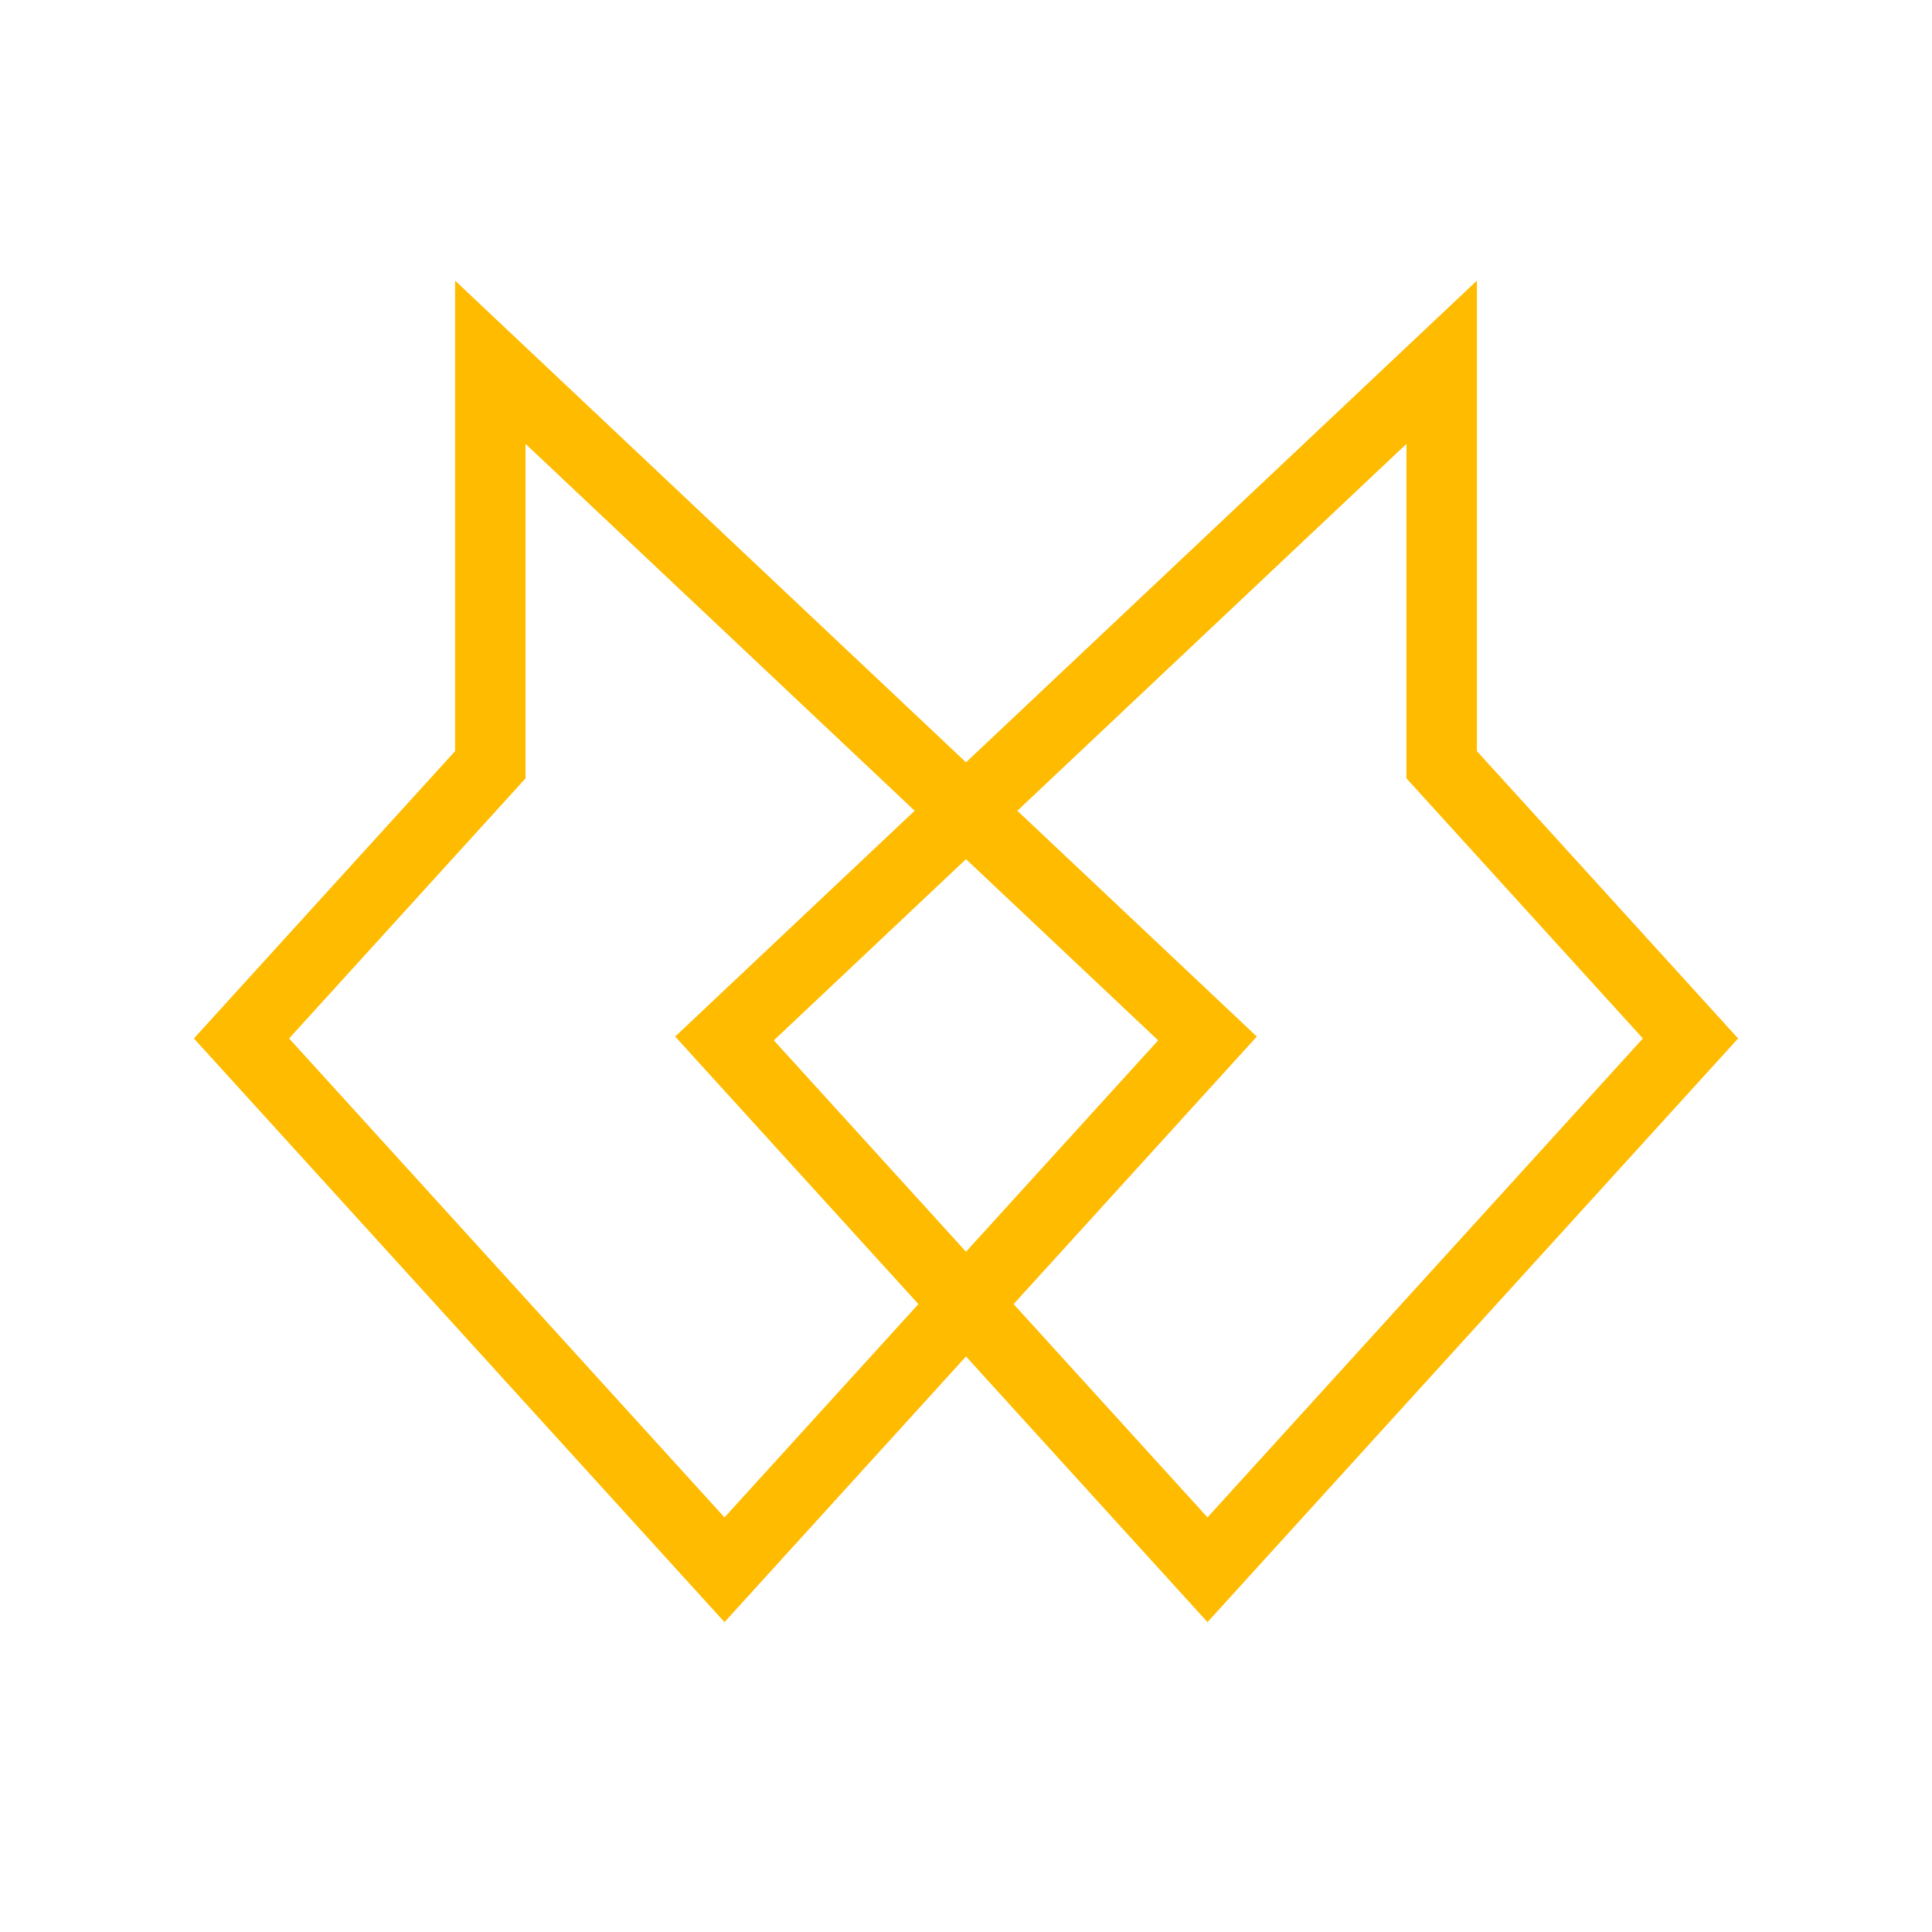
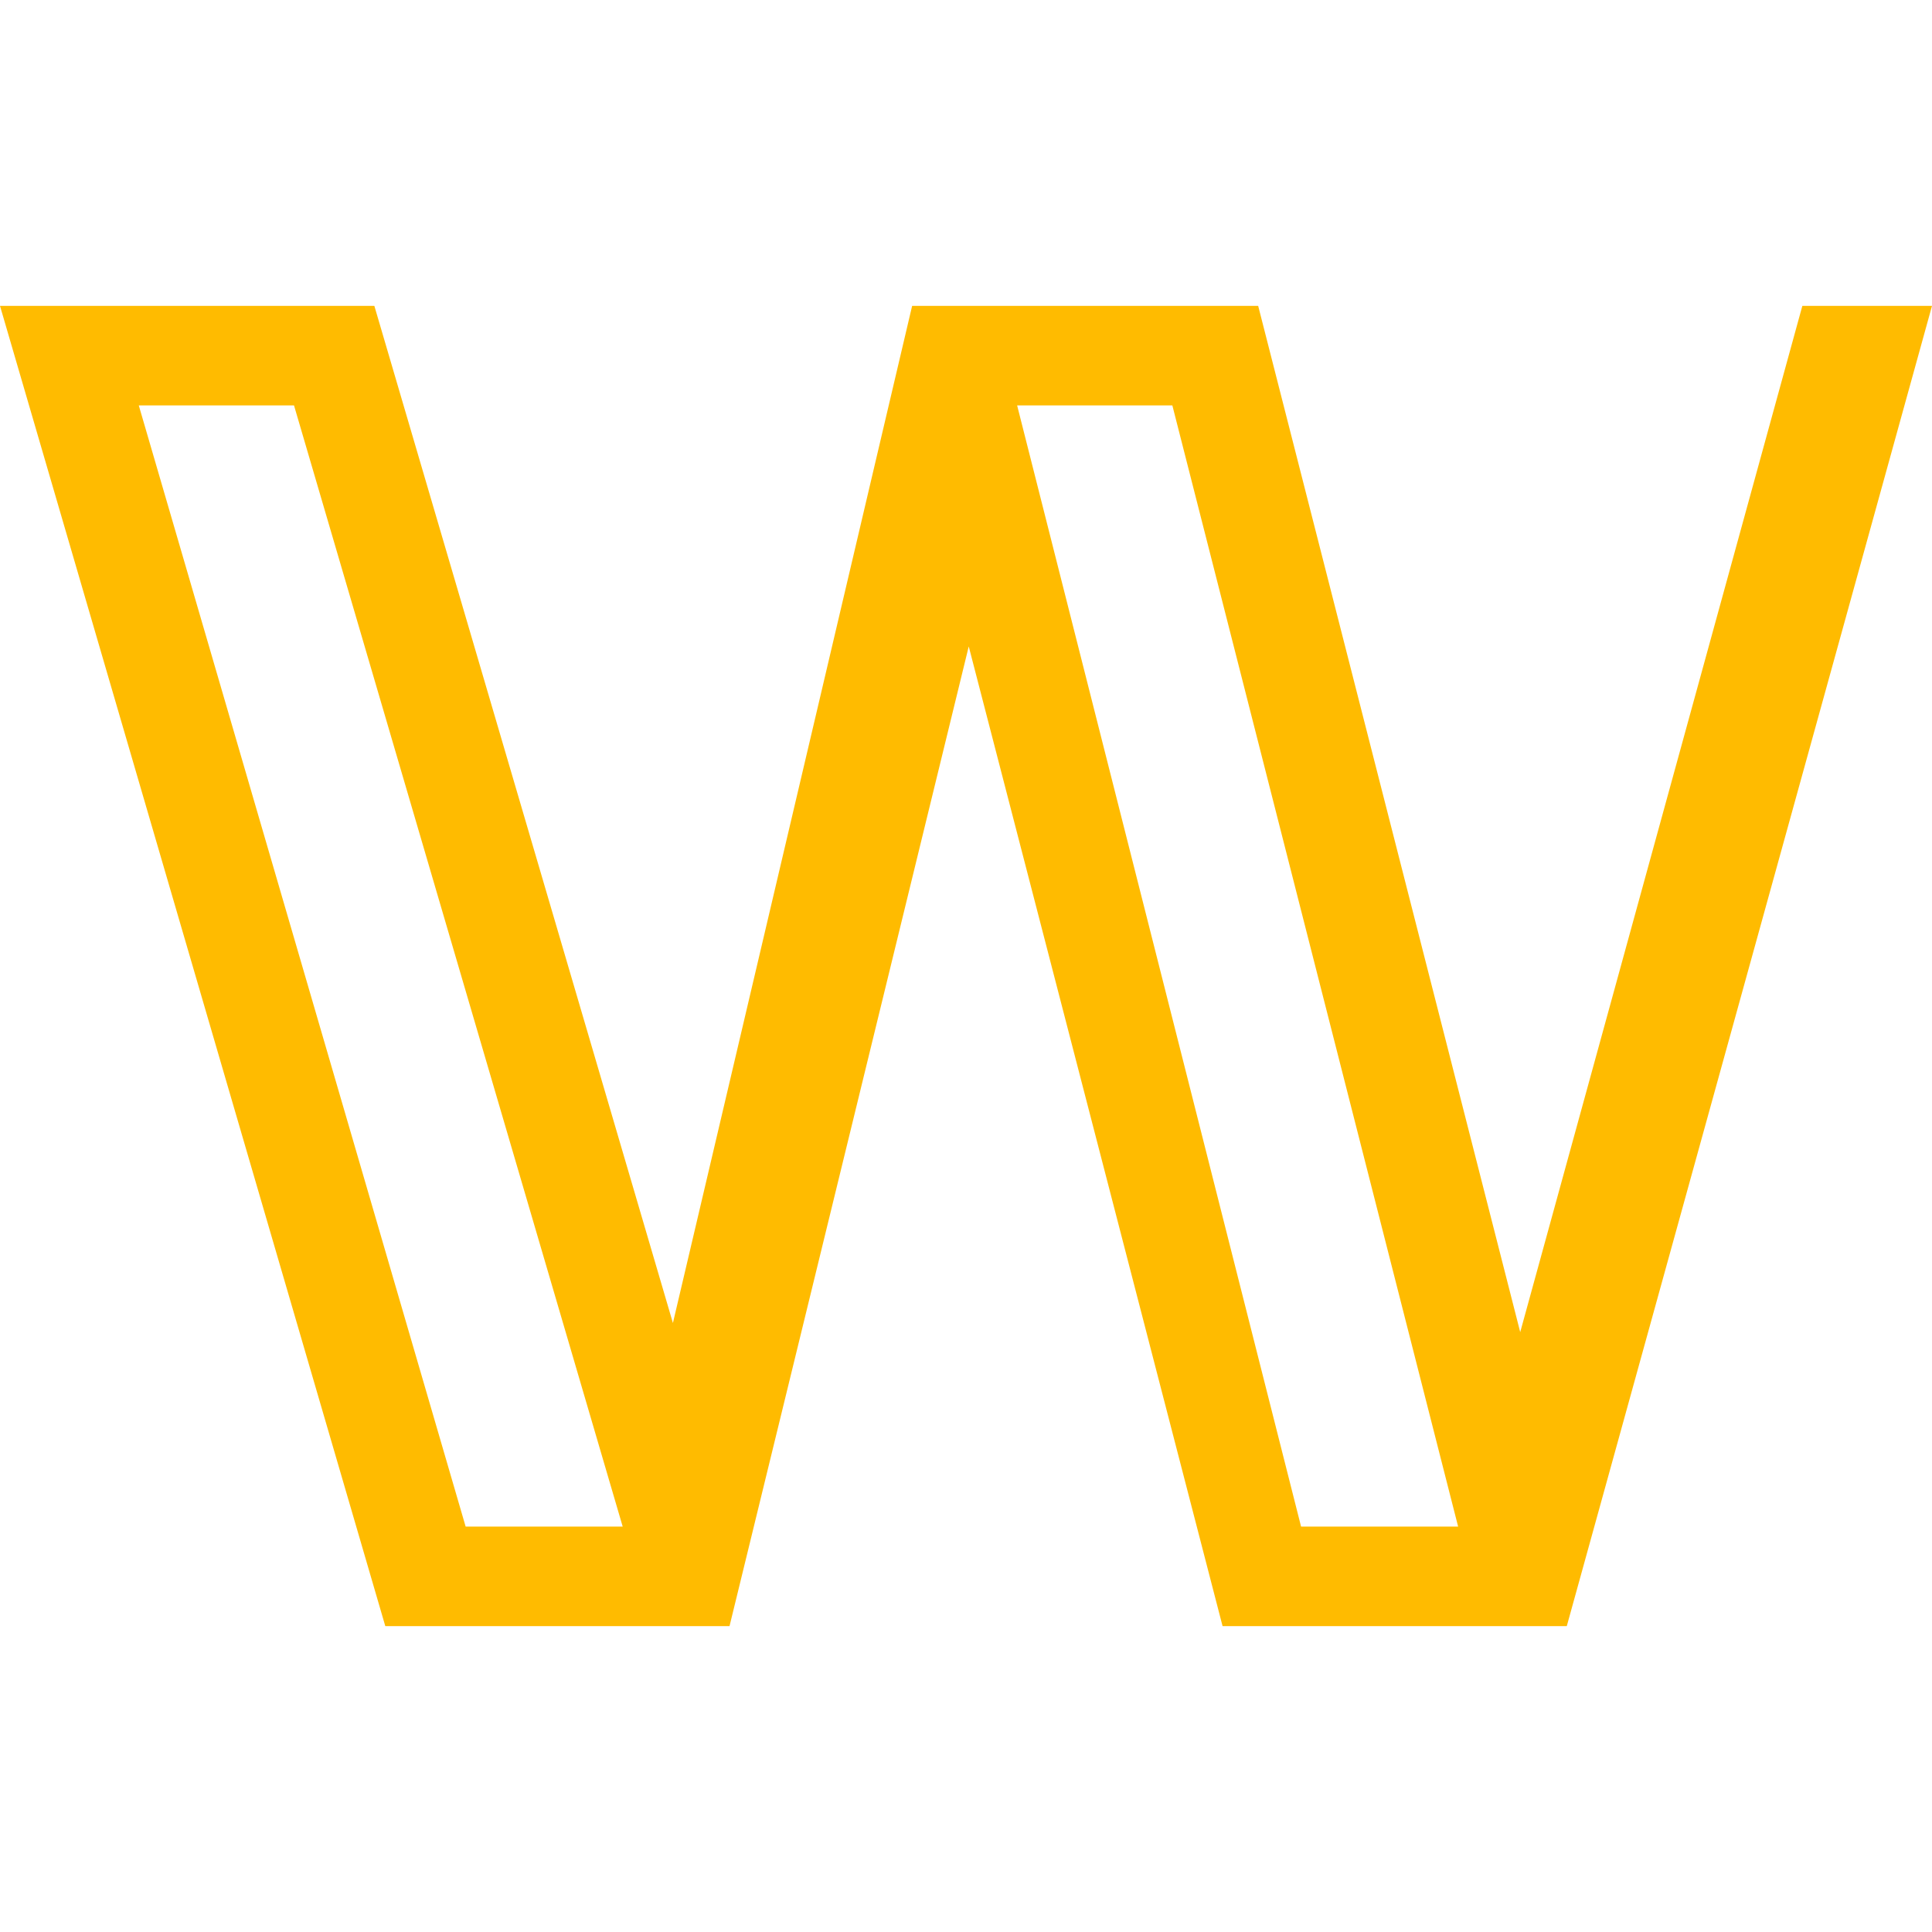
- <svg xmlns="http://www.w3.org/2000/svg" width="192" height="192" viewBox="0 0 192 192" fill="none">
-   <path d="M48.727 76V36L120 103.2L72 156L24 103.2L48.727 76Z" stroke="#FFBB00" stroke-width="7" />
-   <path d="M143.273 76V36L72 103.2L120 156L168 103.2L143.273 76Z" stroke="#FFBB00" stroke-width="7" />
+ <svg xmlns="http://www.w3.org/2000/svg" width="160" height="160" viewBox="0 0 160 160" fill="none">
+   <path d="M31.909 134.669L0 25.331H31.002L55.728 109.565L75.539 25.331H104.197L125.898 110.321L149.263 25.331H160L129.754 134.669H101.248L80.227 53.535L60.416 134.669H31.909ZM38.563 126.427H51.569L24.348 33.573H11.493L38.563 126.427ZM107.75 126.427H120.756L97.089 33.573H84.234L107.75 126.427Z" fill="#FFBB00" />
</svg>
